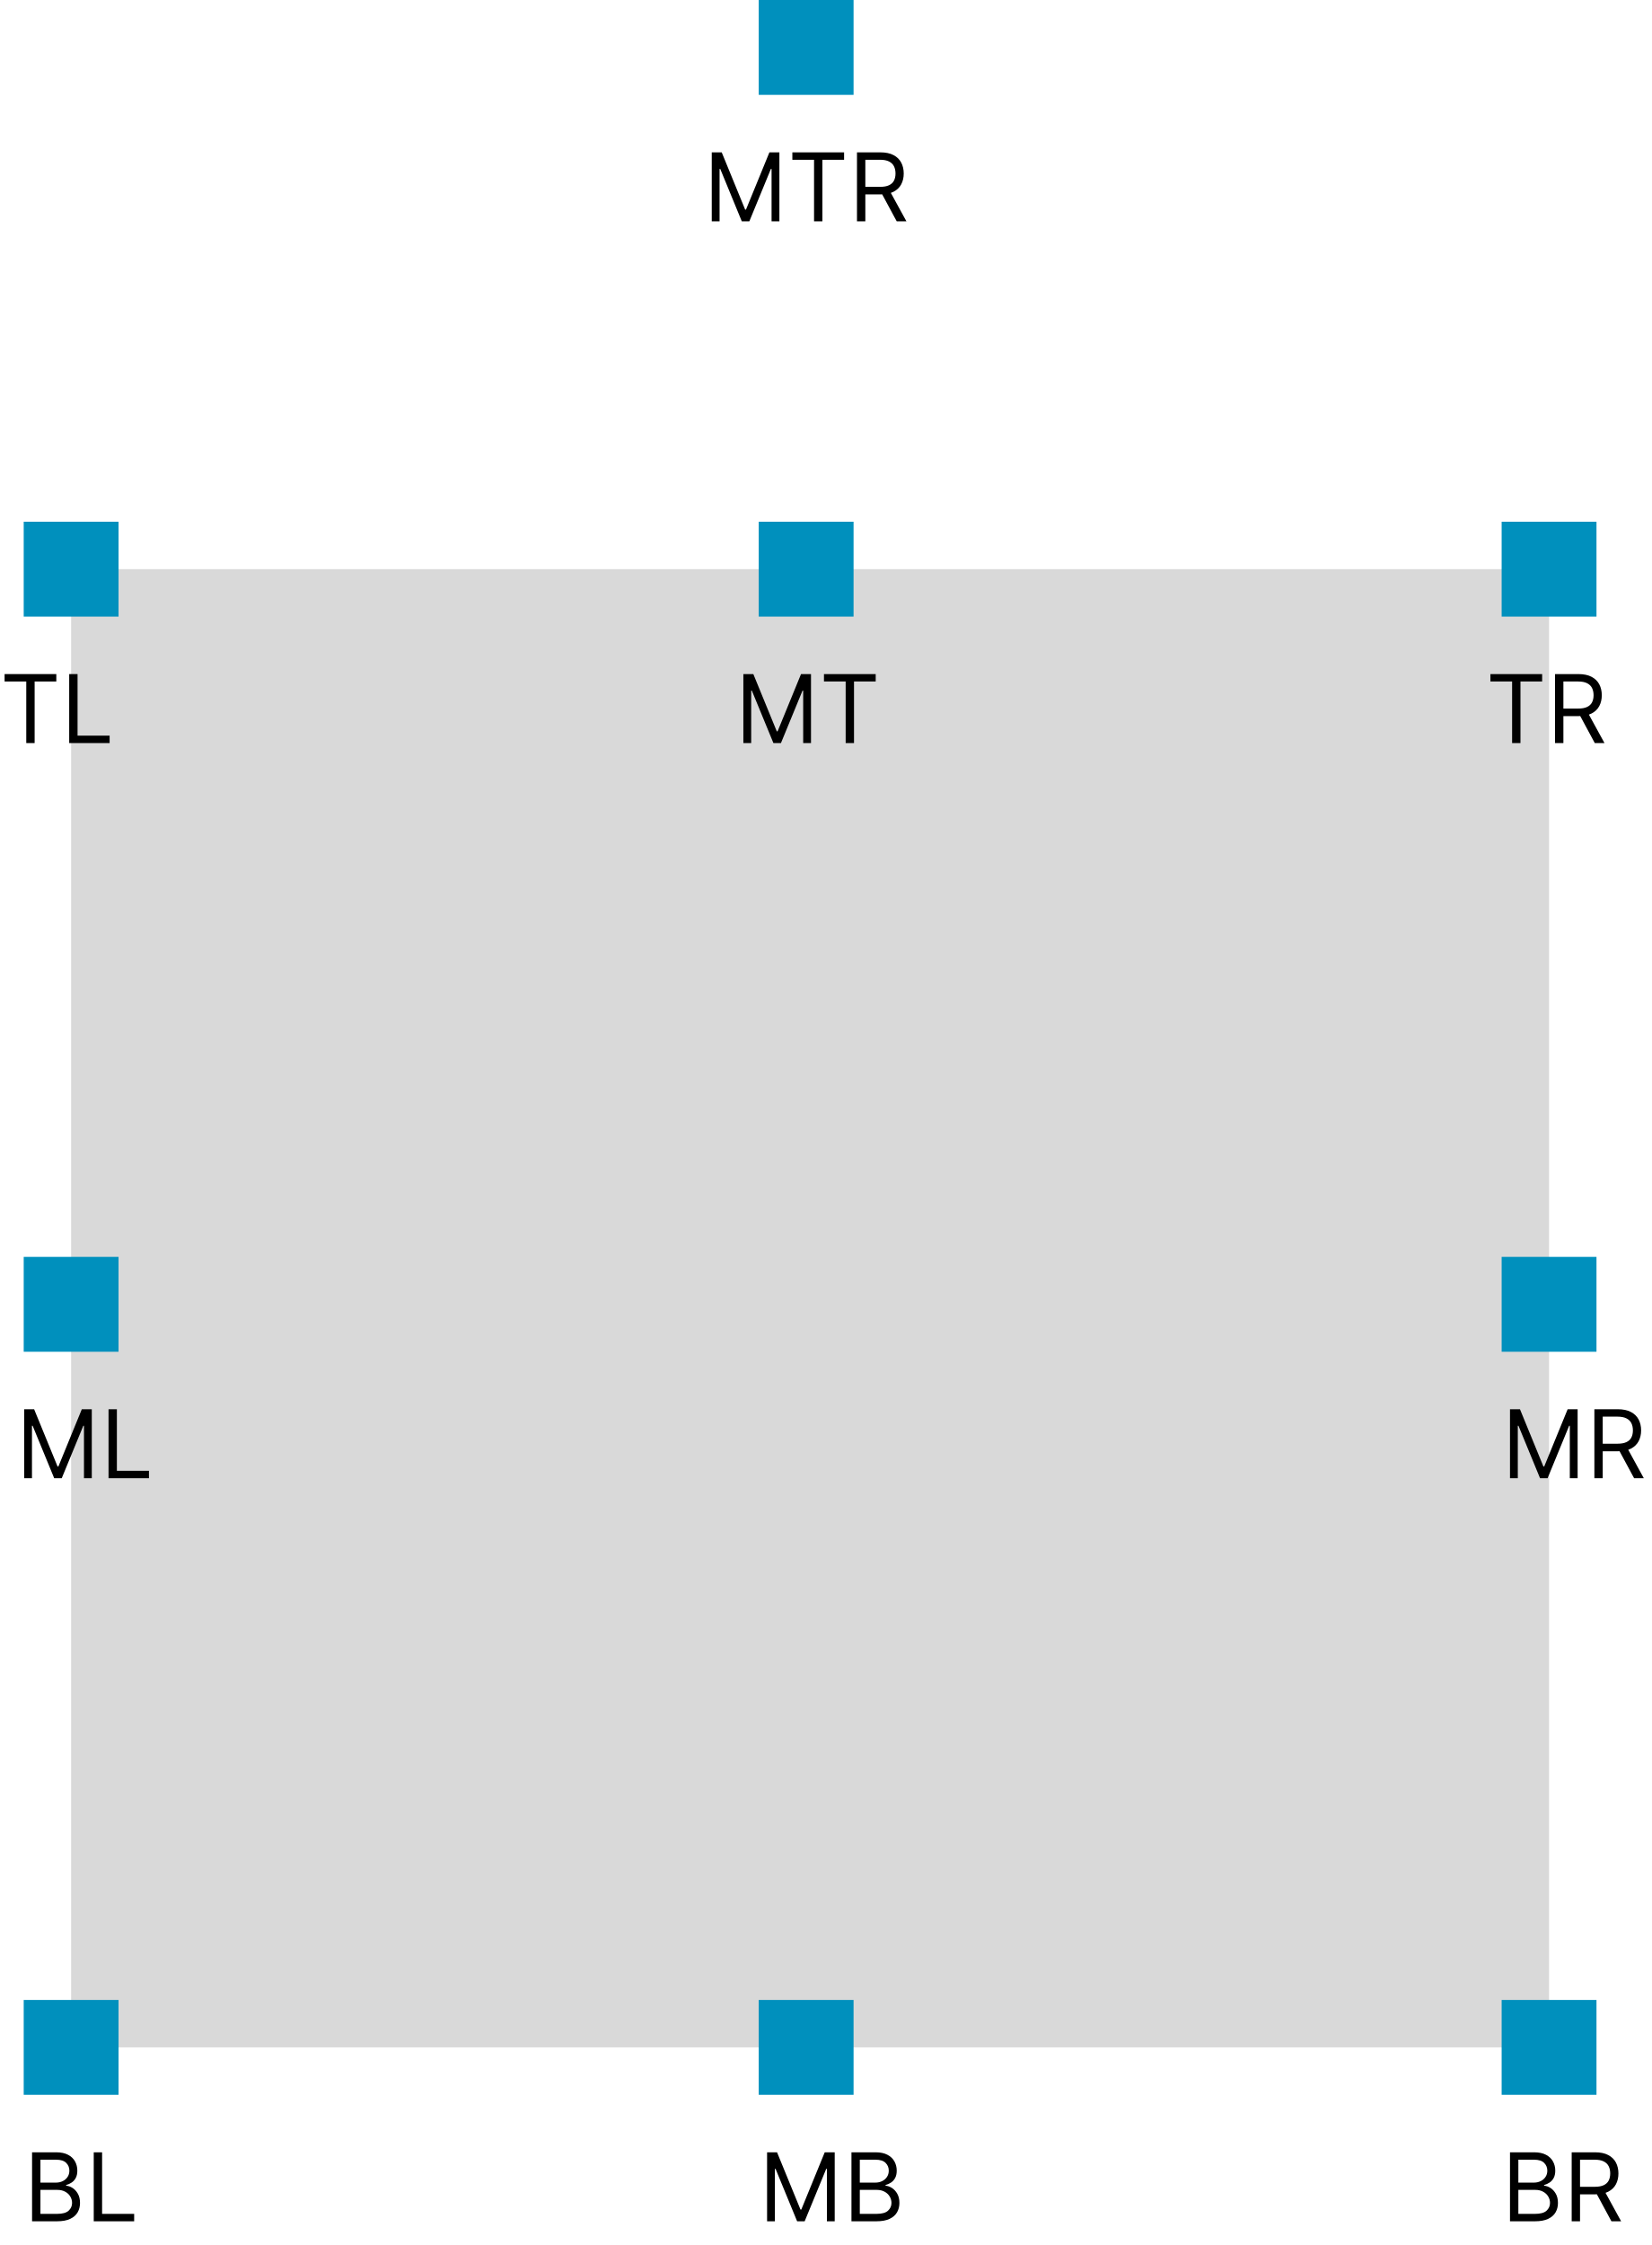
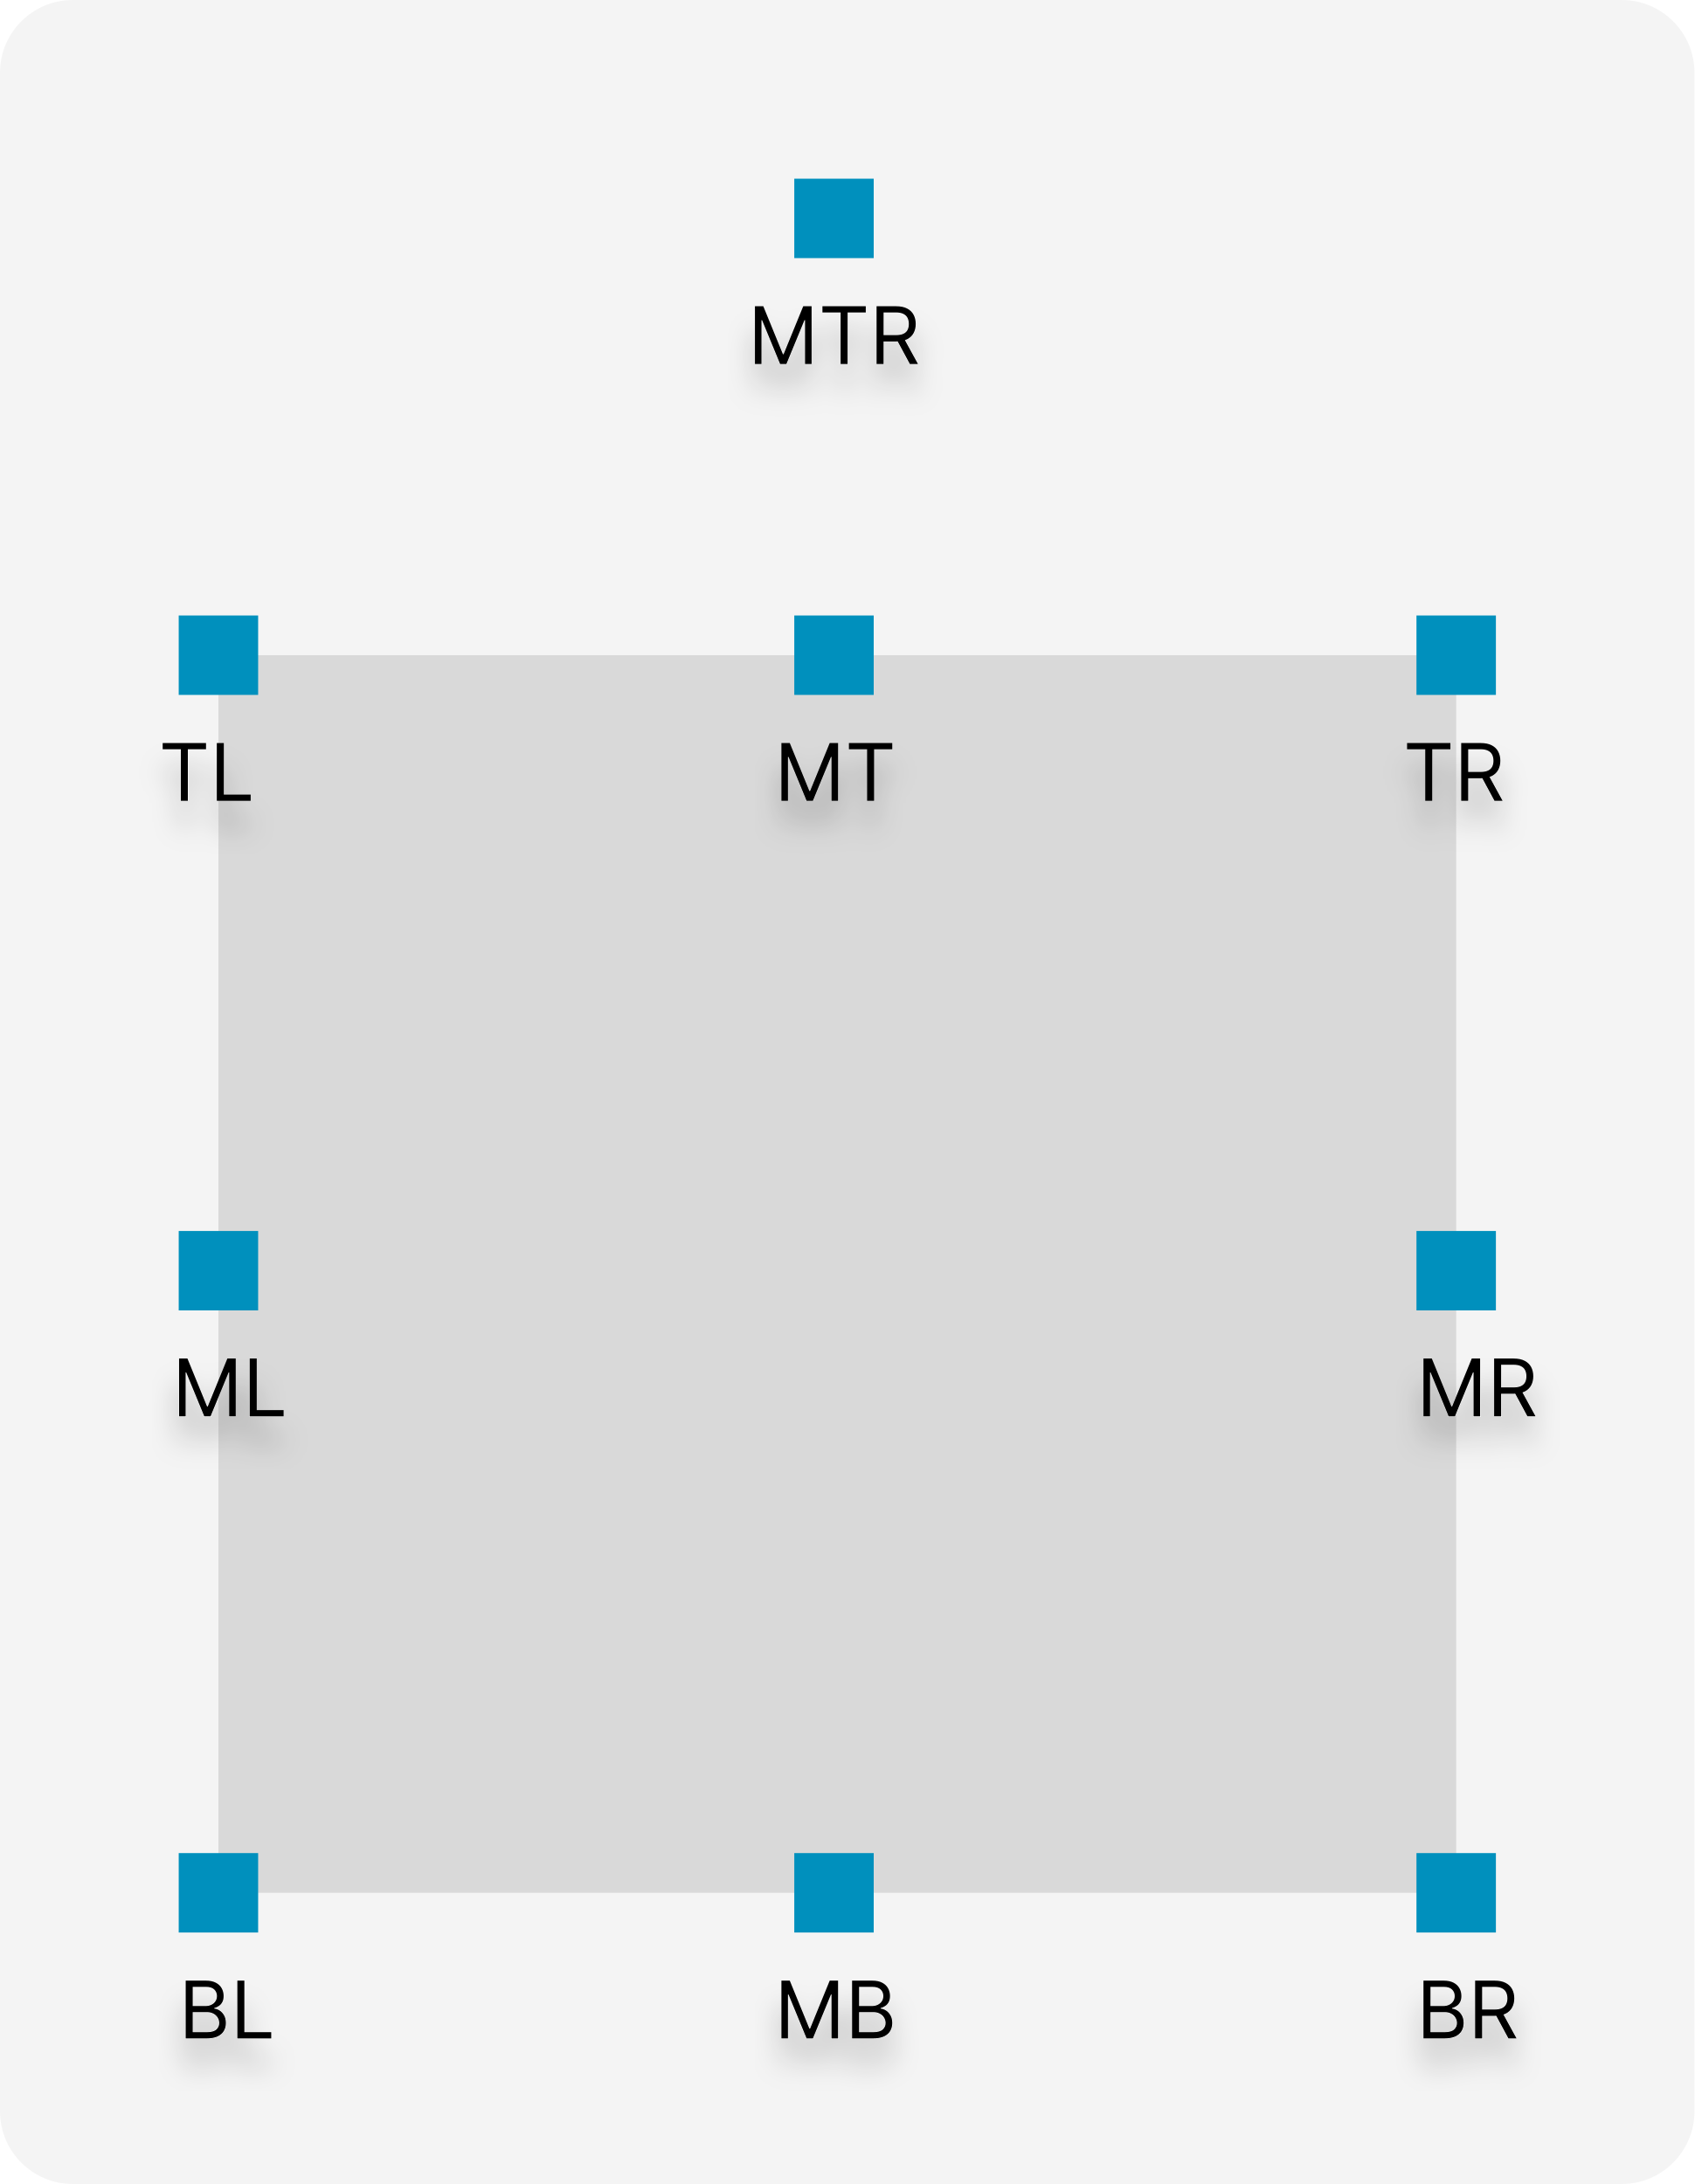
- <svg xmlns="http://www.w3.org/2000/svg" width="209" height="284" viewBox="0 0 209 284" fill="none">
-   <rect x="9" y="72" width="187" height="187" fill="#D9D9D9" />
-   <rect x="96" y="66" width="12" height="12" fill="#0090BD" />
-   <rect x="96" width="12" height="12" fill="#0090BD" />
-   <rect x="3" y="66" width="12" height="12" fill="#0090BD" />
-   <rect x="3" y="159" width="12" height="12" fill="#0090BD" />
-   <rect x="3" y="253" width="12" height="12" fill="#0090BD" />
-   <rect x="190" y="66" width="12" height="12" fill="#0090BD" />
-   <rect x="190" y="159" width="12" height="12" fill="#0090BD" />
-   <rect x="190" y="253" width="12" height="12" fill="#0090BD" />
-   <rect x="96" y="253" width="12" height="12" fill="#0090BD" />
-   <path d="M90.057 19.273H91.318L94.284 26.517H94.386L97.352 19.273H98.614V28H97.625V21.369H97.54L94.812 28H93.858L91.131 21.369H91.046V28H90.057V19.273ZM100.255 20.21V19.273H106.801V20.21H104.056V28H103V20.21H100.255ZM108.432 28V19.273H111.381C112.063 19.273 112.622 19.389 113.06 19.622C113.497 19.852 113.821 20.169 114.031 20.572C114.241 20.976 114.347 21.435 114.347 21.949C114.347 22.463 114.241 22.919 114.031 23.317C113.821 23.715 113.499 24.027 113.064 24.254C112.629 24.479 112.074 24.591 111.398 24.591H109.011V23.636H111.364C111.83 23.636 112.205 23.568 112.489 23.432C112.776 23.296 112.983 23.102 113.111 22.852C113.241 22.599 113.307 22.298 113.307 21.949C113.307 21.599 113.241 21.294 113.111 21.033C112.98 20.771 112.771 20.57 112.484 20.428C112.197 20.283 111.818 20.21 111.347 20.21H109.489V28H108.432ZM112.54 24.079L114.688 28H113.46L111.347 24.079H112.54Z" fill="black" />
-   <path d="M94.057 85.273H95.318L98.284 92.517H98.386L101.352 85.273H102.614V94H101.625V87.369H101.54L98.812 94H97.858L95.131 87.369H95.046V94H94.057V85.273ZM104.255 86.21V85.273H110.801V86.21H108.056V94H107V86.21H104.255Z" fill="black" />
-   <path d="M0.58 86.21V85.273H7.125V86.21H4.381V94H3.324V86.21H0.58ZM8.756 94V85.273H9.813V93.062H13.87V94H8.756Z" fill="black" />
-   <path d="M3.057 178.273H4.318L7.284 185.517H7.386L10.352 178.273H11.614V187H10.625V180.369H10.54L7.812 187H6.858L4.131 180.369H4.045V187H3.057V178.273ZM13.733 187V178.273H14.789V186.062H18.846V187H13.733Z" fill="black" />
-   <path d="M4.057 281V272.273H7.108C7.716 272.273 8.217 272.378 8.612 272.588C9.007 272.795 9.301 273.075 9.494 273.428C9.688 273.777 9.784 274.165 9.784 274.591C9.784 274.966 9.717 275.276 9.584 275.52C9.453 275.764 9.28 275.957 9.064 276.099C8.851 276.241 8.619 276.347 8.369 276.415V276.5C8.636 276.517 8.905 276.611 9.175 276.781C9.445 276.952 9.67 277.196 9.852 277.514C10.034 277.832 10.125 278.222 10.125 278.682C10.125 279.119 10.026 279.513 9.827 279.862C9.628 280.212 9.314 280.489 8.885 280.693C8.456 280.898 7.898 281 7.21 281H4.057ZM5.114 280.062H7.21C7.901 280.062 8.391 279.929 8.68 279.662C8.973 279.392 9.119 279.065 9.119 278.682C9.119 278.386 9.044 278.114 8.893 277.864C8.743 277.611 8.528 277.409 8.25 277.259C7.972 277.105 7.642 277.028 7.261 277.028H5.114V280.062ZM5.114 276.108H7.074C7.392 276.108 7.679 276.045 7.935 275.92C8.193 275.795 8.398 275.619 8.548 275.392C8.702 275.165 8.778 274.898 8.778 274.591C8.778 274.207 8.645 273.882 8.378 273.615C8.111 273.345 7.688 273.21 7.108 273.21H5.114V276.108ZM11.861 281V272.273H12.918V280.062H16.975V281H11.861Z" fill="black" />
-   <path d="M97.057 272.273H98.318L101.284 279.517H101.386L104.352 272.273H105.614V281H104.625V274.369H104.54L101.812 281H100.858L98.131 274.369H98.046V281H97.057V272.273ZM107.733 281V272.273H110.784C111.392 272.273 111.893 272.378 112.288 272.588C112.683 272.795 112.977 273.075 113.17 273.428C113.363 273.777 113.46 274.165 113.46 274.591C113.46 274.966 113.393 275.276 113.26 275.52C113.129 275.764 112.956 275.957 112.74 276.099C112.527 276.241 112.295 276.347 112.045 276.415V276.5C112.312 276.517 112.581 276.611 112.85 276.781C113.12 276.952 113.346 277.196 113.528 277.514C113.71 277.832 113.801 278.222 113.801 278.682C113.801 279.119 113.701 279.513 113.502 279.862C113.304 280.212 112.99 280.489 112.561 280.693C112.132 280.898 111.574 281 110.886 281H107.733ZM108.789 280.062H110.886C111.576 280.062 112.066 279.929 112.356 279.662C112.649 279.392 112.795 279.065 112.795 278.682C112.795 278.386 112.72 278.114 112.569 277.864C112.419 277.611 112.204 277.409 111.926 277.259C111.647 277.105 111.318 277.028 110.937 277.028H108.789V280.062ZM108.789 276.108H110.75C111.068 276.108 111.355 276.045 111.61 275.92C111.869 275.795 112.074 275.619 112.224 275.392C112.377 275.165 112.454 274.898 112.454 274.591C112.454 274.207 112.321 273.882 112.054 273.615C111.787 273.345 111.363 273.21 110.784 273.21H108.789V276.108Z" fill="black" />
-   <path d="M191.057 281V272.273H194.108C194.716 272.273 195.217 272.378 195.612 272.588C196.007 272.795 196.301 273.075 196.494 273.428C196.688 273.777 196.784 274.165 196.784 274.591C196.784 274.966 196.717 275.276 196.584 275.52C196.453 275.764 196.28 275.957 196.064 276.099C195.851 276.241 195.619 276.347 195.369 276.415V276.5C195.636 276.517 195.905 276.611 196.175 276.781C196.445 276.952 196.67 277.196 196.852 277.514C197.034 277.832 197.125 278.222 197.125 278.682C197.125 279.119 197.026 279.513 196.827 279.862C196.628 280.212 196.314 280.489 195.885 280.693C195.456 280.898 194.898 281 194.21 281H191.057ZM192.114 280.062H194.21C194.901 280.062 195.391 279.929 195.68 279.662C195.973 279.392 196.119 279.065 196.119 278.682C196.119 278.386 196.044 278.114 195.893 277.864C195.743 277.611 195.528 277.409 195.25 277.259C194.972 277.105 194.642 277.028 194.261 277.028H192.114V280.062ZM192.114 276.108H194.074C194.392 276.108 194.679 276.045 194.935 275.92C195.193 275.795 195.398 275.619 195.548 275.392C195.702 275.165 195.778 274.898 195.778 274.591C195.778 274.207 195.645 273.882 195.378 273.615C195.111 273.345 194.688 273.21 194.108 273.21H192.114V276.108ZM198.862 281V272.273H201.81C202.492 272.273 203.052 272.389 203.489 272.622C203.927 272.852 204.251 273.169 204.461 273.572C204.671 273.976 204.776 274.435 204.776 274.949C204.776 275.463 204.671 275.919 204.461 276.317C204.251 276.714 203.928 277.027 203.494 277.254C203.059 277.479 202.504 277.591 201.827 277.591H199.441V276.636H201.793C202.259 276.636 202.634 276.568 202.918 276.432C203.205 276.295 203.413 276.102 203.54 275.852C203.671 275.599 203.737 275.298 203.737 274.949C203.737 274.599 203.671 274.294 203.54 274.033C203.41 273.771 203.201 273.57 202.914 273.428C202.627 273.283 202.248 273.21 201.776 273.21H199.918V281H198.862ZM202.969 277.08L205.117 281H203.89L201.776 277.08H202.969Z" fill="black" />
-   <path d="M191.057 178.273H192.318L195.284 185.517H195.386L198.352 178.273H199.614V187H198.625V180.369H198.54L195.812 187H194.858L192.131 180.369H192.045V187H191.057V178.273ZM201.733 187V178.273H204.681C205.363 178.273 205.923 178.389 206.36 178.622C206.798 178.852 207.122 179.169 207.332 179.572C207.542 179.976 207.647 180.435 207.647 180.949C207.647 181.463 207.542 181.919 207.332 182.317C207.122 182.714 206.799 183.027 206.365 183.254C205.93 183.479 205.375 183.591 204.699 183.591H202.312V182.636H204.664C205.13 182.636 205.505 182.568 205.789 182.432C206.076 182.295 206.284 182.102 206.412 181.852C206.542 181.599 206.608 181.298 206.608 180.949C206.608 180.599 206.542 180.294 206.412 180.033C206.281 179.771 206.072 179.57 205.785 179.428C205.498 179.283 205.119 179.21 204.647 179.21H202.789V187H201.733ZM205.841 183.08L207.988 187H206.761L204.647 183.08H205.841Z" fill="black" />
-   <path d="M188.58 86.21V85.273H195.125V86.21H192.381V94H191.324V86.21H188.58ZM196.756 94V85.273H199.705C200.387 85.273 200.946 85.389 201.384 85.622C201.821 85.852 202.145 86.169 202.355 86.572C202.566 86.976 202.671 87.435 202.671 87.949C202.671 88.463 202.566 88.919 202.355 89.317C202.145 89.715 201.823 90.027 201.388 90.254C200.953 90.479 200.398 90.591 199.722 90.591H197.336V89.636H199.688C200.154 89.636 200.529 89.568 200.813 89.432C201.1 89.296 201.307 89.102 201.435 88.852C201.566 88.599 201.631 88.298 201.631 87.949C201.631 87.599 201.566 87.294 201.435 87.033C201.304 86.771 201.096 86.57 200.809 86.428C200.522 86.283 200.142 86.21 199.671 86.21H197.813V94H196.756ZM200.864 90.079L203.012 94H201.784L199.671 90.079H200.864Z" fill="black" />
+ <svg xmlns="http://www.w3.org/2000/svg" width="256" height="330" viewBox="0 0 256 330" fill="none">
+   <rect width="256" height="330" rx="11" fill="#D9D9D9" fill-opacity="0.28" />
+   <rect x="33" y="99" width="187" height="187" fill="#D9D9D9" />
+   <rect x="120" y="93" width="12" height="12" fill="#0090BD" />
+   <rect x="120" y="27" width="12" height="12" fill="#0090BD" />
+   <rect x="27" y="93" width="12" height="12" fill="#0090BD" />
+   <rect x="27" y="186" width="12" height="12" fill="#0090BD" />
+   <rect x="27" y="280" width="12" height="12" fill="#0090BD" />
+   <rect x="214" y="93" width="12" height="12" fill="#0090BD" />
+   <rect x="214" y="186" width="12" height="12" fill="#0090BD" />
+   <rect x="214" y="280" width="12" height="12" fill="#0090BD" />
+   <rect x="120" y="280" width="12" height="12" fill="#0090BD" />
+   <g filter="url(#filter0_d_3_24)">
+     <path d="M114.057 46.273H115.318L118.284 53.517H118.386L121.352 46.273H122.614V55H121.625V48.369H121.54L118.812 55H117.858L115.131 48.369H115.045V55H114.057V46.273ZM124.255 47.21V46.273H130.801V47.21H128.056V55H127V47.21H124.255ZM132.432 55V46.273H135.381C136.063 46.273 136.622 46.389 137.06 46.622C137.497 46.852 137.821 47.169 138.031 47.572C138.241 47.976 138.347 48.435 138.347 48.949C138.347 49.463 138.241 49.919 138.031 50.317C137.821 50.715 137.499 51.027 137.064 51.254C136.629 51.479 136.074 51.591 135.398 51.591H133.011V50.636H135.364C135.83 50.636 136.205 50.568 136.489 50.432C136.776 50.295 136.983 50.102 137.111 49.852C137.241 49.599 137.307 49.298 137.307 48.949C137.307 48.599 137.241 48.294 137.111 48.033C136.98 47.771 136.771 47.57 136.484 47.428C136.197 47.283 135.818 47.21 135.347 47.21H133.489V55H132.432ZM136.54 51.08L138.688 55H137.46L135.347 51.08H136.54Z" fill="black" />
+   </g>
+   <g filter="url(#filter1_d_3_24)">
+     <path d="M118.057 112.273H119.318L122.284 119.517H122.386L125.352 112.273H126.614V121H125.625V114.369H125.54L122.812 121H121.858L119.131 114.369H119.045V121H118.057V112.273ZM128.255 113.21V112.273H134.801V113.21H132.056V121H131V113.21H128.255Z" fill="black" />
+   </g>
+   <g filter="url(#filter2_d_3_24)">
+     <path d="M24.579 113.21V112.273H31.125V113.21H28.381V121H27.324V113.21H24.579ZM32.756 121V112.273H33.813V120.062H37.87V121H32.756Z" fill="black" />
+   </g>
+   <g filter="url(#filter3_d_3_24)">
+     <path d="M27.057 205.273H28.318L31.284 212.517H31.386L34.352 205.273H35.614V214H34.625V207.369H34.54L31.812 214H30.858L28.131 207.369H28.046V214H27.057V205.273ZM37.733 214V205.273H38.789V213.062H42.846V214H37.733Z" fill="black" />
+   </g>
+   <g filter="url(#filter4_d_3_24)">
+     <path d="M28.057 308V299.273H31.108C31.716 299.273 32.217 299.378 32.612 299.588C33.007 299.795 33.301 300.075 33.494 300.428C33.688 300.777 33.784 301.165 33.784 301.591C33.784 301.966 33.717 302.276 33.584 302.52C33.453 302.764 33.28 302.957 33.064 303.099C32.851 303.241 32.619 303.347 32.369 303.415V303.5C32.636 303.517 32.905 303.611 33.175 303.781C33.445 303.952 33.67 304.196 33.852 304.514C34.034 304.832 34.125 305.222 34.125 305.682C34.125 306.119 34.026 306.513 33.827 306.862C33.628 307.212 33.314 307.489 32.885 307.693C32.456 307.898 31.898 308 31.21 308H28.057ZM29.114 307.062H31.21C31.901 307.062 32.391 306.929 32.68 306.662C32.973 306.392 33.119 306.065 33.119 305.682C33.119 305.386 33.044 305.114 32.894 304.864C32.743 304.611 32.528 304.409 32.25 304.259C31.972 304.105 31.642 304.028 31.261 304.028H29.114V307.062ZM29.114 303.108H31.074C31.392 303.108 31.679 303.045 31.935 302.92C32.193 302.795 32.398 302.619 32.548 302.392C32.702 302.165 32.778 301.898 32.778 301.591C32.778 301.207 32.645 300.882 32.378 300.615C32.111 300.345 31.688 300.21 31.108 300.21H29.114V303.108ZM35.861 308V299.273H36.918V307.062H40.975V308H35.861Z" fill="black" />
+   </g>
+   <g filter="url(#filter5_d_3_24)">
+     <path d="M118.057 299.273H119.318L122.284 306.517H122.386L125.352 299.273H126.614V308H125.625V301.369H125.54L122.812 308H121.858L119.131 301.369H119.045V308H118.057V299.273ZM128.733 308V299.273H131.784C132.392 299.273 132.893 299.378 133.288 299.588C133.683 299.795 133.977 300.075 134.17 300.428C134.363 300.777 134.46 301.165 134.46 301.591C134.46 301.966 134.393 302.276 134.26 302.52C134.129 302.764 133.956 302.957 133.74 303.099C133.527 303.241 133.295 303.347 133.045 303.415V303.5C133.312 303.517 133.581 303.611 133.85 303.781C134.12 303.952 134.346 304.196 134.528 304.514C134.71 304.832 134.801 305.222 134.801 305.682C134.801 306.119 134.701 306.513 134.502 306.862C134.304 307.212 133.99 307.489 133.561 307.693C133.132 307.898 132.574 308 131.886 308H128.733ZM129.789 307.062H131.886C132.576 307.062 133.066 306.929 133.356 306.662C133.649 306.392 133.795 306.065 133.795 305.682C133.795 305.386 133.72 305.114 133.569 304.864C133.419 304.611 133.204 304.409 132.926 304.259C132.647 304.105 132.318 304.028 131.937 304.028H129.789V307.062ZM129.789 303.108H131.75C132.068 303.108 132.355 303.045 132.61 302.92C132.869 302.795 133.074 302.619 133.224 302.392C133.377 302.165 133.454 301.898 133.454 301.591C133.454 301.207 133.321 300.882 133.054 300.615C132.787 300.345 132.363 300.21 131.784 300.21H129.789V303.108Z" fill="black" />
+   </g>
+   <g filter="url(#filter6_d_3_24)">
+     <path d="M215.057 308V299.273H218.108C218.716 299.273 219.217 299.378 219.612 299.588C220.007 299.795 220.301 300.075 220.494 300.428C220.688 300.777 220.784 301.165 220.784 301.591C220.784 301.966 220.717 302.276 220.584 302.52C220.453 302.764 220.28 302.957 220.064 303.099C219.851 303.241 219.619 303.347 219.369 303.415V303.5C219.636 303.517 219.905 303.611 220.175 303.781C220.445 303.952 220.67 304.196 220.852 304.514C221.034 304.832 221.125 305.222 221.125 305.682C221.125 306.119 221.026 306.513 220.827 306.862C220.628 307.212 220.314 307.489 219.885 307.693C219.456 307.898 218.898 308 218.21 308H215.057ZM216.114 307.062H218.21C218.901 307.062 219.391 306.929 219.68 306.662C219.973 306.392 220.119 306.065 220.119 305.682C220.119 305.386 220.044 305.114 219.893 304.864C219.743 304.611 219.528 304.409 219.25 304.259C218.972 304.105 218.642 304.028 218.261 304.028H216.114V307.062ZM216.114 303.108H218.074C218.392 303.108 218.679 303.045 218.935 302.92C219.193 302.795 219.398 302.619 219.548 302.392C219.702 302.165 219.778 301.898 219.778 301.591C219.778 301.207 219.645 300.882 219.378 300.615C219.111 300.345 218.688 300.21 218.108 300.21H216.114V303.108ZM222.862 308V299.273H225.81C226.492 299.273 227.052 299.389 227.489 299.622C227.927 299.852 228.251 300.169 228.461 300.572C228.671 300.976 228.776 301.435 228.776 301.949C228.776 302.463 228.671 302.919 228.461 303.317C228.251 303.714 227.928 304.027 227.494 304.254C227.059 304.479 226.504 304.591 225.827 304.591H223.441V303.636H225.793C226.259 303.636 226.634 303.568 226.918 303.432C227.205 303.295 227.413 303.102 227.54 302.852C227.671 302.599 227.737 302.298 227.737 301.949C227.737 301.599 227.671 301.294 227.54 301.033C227.41 300.771 227.201 300.57 226.914 300.428C226.627 300.283 226.248 300.21 225.776 300.21H223.918V308H222.862ZM226.969 304.08L229.117 308H227.89L225.776 304.08H226.969Z" fill="black" />
+   </g>
+   <g filter="url(#filter7_d_3_24)">
+     <path d="M215.057 205.273H216.318L219.284 212.517H219.386L222.352 205.273H223.614V214H222.625V207.369H222.54L219.812 214H218.858L216.131 207.369H216.045V214H215.057V205.273ZM225.733 214V205.273H228.681C229.363 205.273 229.923 205.389 230.36 205.622C230.798 205.852 231.122 206.169 231.332 206.572C231.542 206.976 231.647 207.435 231.647 207.949C231.647 208.463 231.542 208.919 231.332 209.317C231.122 209.714 230.799 210.027 230.365 210.254C229.93 210.479 229.375 210.591 228.699 210.591H226.312V209.636H228.664C229.13 209.636 229.505 209.568 229.789 209.432C230.076 209.295 230.284 209.102 230.412 208.852C230.542 208.599 230.608 208.298 230.608 207.949C230.608 207.599 230.542 207.294 230.412 207.033C230.281 206.771 230.072 206.57 229.785 206.428C229.498 206.283 229.119 206.21 228.647 206.21H226.789V214H225.733ZM229.841 210.08L231.988 214H230.761L228.647 210.08H229.841Z" fill="black" />
+   </g>
+   <g filter="url(#filter8_d_3_24)">
+     <path d="M212.58 113.21V112.273H219.125V113.21H216.381V121H215.324V113.21H212.58ZM220.756 121V112.273H223.705C224.387 112.273 224.946 112.389 225.384 112.622C225.821 112.852 226.145 113.169 226.355 113.572C226.566 113.976 226.671 114.435 226.671 114.949C226.671 115.463 226.566 115.919 226.355 116.317C226.145 116.714 225.823 117.027 225.388 117.254C224.953 117.479 224.398 117.591 223.722 117.591H221.336V116.636H223.688C224.154 116.636 224.529 116.568 224.813 116.432C225.1 116.295 225.307 116.102 225.435 115.852C225.566 115.599 225.631 115.298 225.631 114.949C225.631 114.599 225.566 114.294 225.435 114.033C225.304 113.771 225.096 113.57 224.809 113.428C224.522 113.283 224.142 113.21 223.671 113.21H221.813V121H220.756ZM224.864 117.08L227.012 121H225.784L223.671 117.08H224.864Z" fill="black" />
+   </g>
+   <defs>
+     <filter id="filter0_d_3_24" x="110.057" y="46.273" width="32.631" height="16.727" filterUnits="userSpaceOnUse" color-interpolation-filters="sRGB">
+       <feFlood flood-opacity="0" result="BackgroundImageFix" />
+       <feColorMatrix in="SourceAlpha" type="matrix" values="0 0 0 0 0 0 0 0 0 0 0 0 0 0 0 0 0 0 127 0" result="hardAlpha" />
+       <feOffset dy="4" />
+       <feGaussianBlur stdDeviation="2" />
+       <feComposite in2="hardAlpha" operator="out" />
+       <feColorMatrix type="matrix" values="0 0 0 0 0 0 0 0 0 0 0 0 0 0 0 0 0 0 0.25 0" />
+       <feBlend mode="normal" in2="BackgroundImageFix" result="effect1_dropShadow_3_24" />
+       <feBlend mode="normal" in="SourceGraphic" in2="effect1_dropShadow_3_24" result="shape" />
+     </filter>
+     <filter id="filter1_d_3_24" x="114.057" y="112.273" width="24.744" height="16.727" filterUnits="userSpaceOnUse" color-interpolation-filters="sRGB">
+       <feFlood flood-opacity="0" result="BackgroundImageFix" />
+       <feColorMatrix in="SourceAlpha" type="matrix" values="0 0 0 0 0 0 0 0 0 0 0 0 0 0 0 0 0 0 127 0" result="hardAlpha" />
+       <feOffset dy="4" />
+       <feGaussianBlur stdDeviation="2" />
+       <feComposite in2="hardAlpha" operator="out" />
+       <feColorMatrix type="matrix" values="0 0 0 0 0 0 0 0 0 0 0 0 0 0 0 0 0 0 0.25 0" />
+       <feBlend mode="normal" in2="BackgroundImageFix" result="effect1_dropShadow_3_24" />
+       <feBlend mode="normal" in="SourceGraphic" in2="effect1_dropShadow_3_24" result="shape" />
+     </filter>
+     <filter id="filter2_d_3_24" x="20.58" y="112.273" width="21.29" height="16.727" filterUnits="userSpaceOnUse" color-interpolation-filters="sRGB">
+       <feFlood flood-opacity="0" result="BackgroundImageFix" />
+       <feColorMatrix in="SourceAlpha" type="matrix" values="0 0 0 0 0 0 0 0 0 0 0 0 0 0 0 0 0 0 127 0" result="hardAlpha" />
+       <feOffset dy="4" />
+       <feGaussianBlur stdDeviation="2" />
+       <feComposite in2="hardAlpha" operator="out" />
+       <feColorMatrix type="matrix" values="0 0 0 0 0 0 0 0 0 0 0 0 0 0 0 0 0 0 0.25 0" />
+       <feBlend mode="normal" in2="BackgroundImageFix" result="effect1_dropShadow_3_24" />
+       <feBlend mode="normal" in="SourceGraphic" in2="effect1_dropShadow_3_24" result="shape" />
+     </filter>
+     <filter id="filter3_d_3_24" x="23.057" y="205.273" width="23.789" height="16.727" filterUnits="userSpaceOnUse" color-interpolation-filters="sRGB">
+       <feFlood flood-opacity="0" result="BackgroundImageFix" />
+       <feColorMatrix in="SourceAlpha" type="matrix" values="0 0 0 0 0 0 0 0 0 0 0 0 0 0 0 0 0 0 127 0" result="hardAlpha" />
+       <feOffset dy="4" />
+       <feGaussianBlur stdDeviation="2" />
+       <feComposite in2="hardAlpha" operator="out" />
+       <feColorMatrix type="matrix" values="0 0 0 0 0 0 0 0 0 0 0 0 0 0 0 0 0 0 0.25 0" />
+       <feBlend mode="normal" in2="BackgroundImageFix" result="effect1_dropShadow_3_24" />
+       <feBlend mode="normal" in="SourceGraphic" in2="effect1_dropShadow_3_24" result="shape" />
+     </filter>
+     <filter id="filter4_d_3_24" x="24.057" y="299.273" width="20.918" height="16.727" filterUnits="userSpaceOnUse" color-interpolation-filters="sRGB">
+       <feFlood flood-opacity="0" result="BackgroundImageFix" />
+       <feColorMatrix in="SourceAlpha" type="matrix" values="0 0 0 0 0 0 0 0 0 0 0 0 0 0 0 0 0 0 127 0" result="hardAlpha" />
+       <feOffset dy="4" />
+       <feGaussianBlur stdDeviation="2" />
+       <feComposite in2="hardAlpha" operator="out" />
+       <feColorMatrix type="matrix" values="0 0 0 0 0 0 0 0 0 0 0 0 0 0 0 0 0 0 0.25 0" />
+       <feBlend mode="normal" in2="BackgroundImageFix" result="effect1_dropShadow_3_24" />
+       <feBlend mode="normal" in="SourceGraphic" in2="effect1_dropShadow_3_24" result="shape" />
+     </filter>
+     <filter id="filter5_d_3_24" x="114.057" y="299.273" width="24.744" height="16.727" filterUnits="userSpaceOnUse" color-interpolation-filters="sRGB">
+       <feFlood flood-opacity="0" result="BackgroundImageFix" />
+       <feColorMatrix in="SourceAlpha" type="matrix" values="0 0 0 0 0 0 0 0 0 0 0 0 0 0 0 0 0 0 127 0" result="hardAlpha" />
+       <feOffset dy="4" />
+       <feGaussianBlur stdDeviation="2" />
+       <feComposite in2="hardAlpha" operator="out" />
+       <feColorMatrix type="matrix" values="0 0 0 0 0 0 0 0 0 0 0 0 0 0 0 0 0 0 0.25 0" />
+       <feBlend mode="normal" in2="BackgroundImageFix" result="effect1_dropShadow_3_24" />
+       <feBlend mode="normal" in="SourceGraphic" in2="effect1_dropShadow_3_24" result="shape" />
+     </filter>
+     <filter id="filter6_d_3_24" x="211.057" y="299.273" width="22.06" height="16.727" filterUnits="userSpaceOnUse" color-interpolation-filters="sRGB">
+       <feFlood flood-opacity="0" result="BackgroundImageFix" />
+       <feColorMatrix in="SourceAlpha" type="matrix" values="0 0 0 0 0 0 0 0 0 0 0 0 0 0 0 0 0 0 127 0" result="hardAlpha" />
+       <feOffset dy="4" />
+       <feGaussianBlur stdDeviation="2" />
+       <feComposite in2="hardAlpha" operator="out" />
+       <feColorMatrix type="matrix" values="0 0 0 0 0 0 0 0 0 0 0 0 0 0 0 0 0 0 0.25 0" />
+       <feBlend mode="normal" in2="BackgroundImageFix" result="effect1_dropShadow_3_24" />
+       <feBlend mode="normal" in="SourceGraphic" in2="effect1_dropShadow_3_24" result="shape" />
+     </filter>
+     <filter id="filter7_d_3_24" x="211.057" y="205.273" width="24.931" height="16.727" filterUnits="userSpaceOnUse" color-interpolation-filters="sRGB">
+       <feFlood flood-opacity="0" result="BackgroundImageFix" />
+       <feColorMatrix in="SourceAlpha" type="matrix" values="0 0 0 0 0 0 0 0 0 0 0 0 0 0 0 0 0 0 127 0" result="hardAlpha" />
+       <feOffset dy="4" />
+       <feGaussianBlur stdDeviation="2" />
+       <feComposite in2="hardAlpha" operator="out" />
+       <feColorMatrix type="matrix" values="0 0 0 0 0 0 0 0 0 0 0 0 0 0 0 0 0 0 0.25 0" />
+       <feBlend mode="normal" in2="BackgroundImageFix" result="effect1_dropShadow_3_24" />
+       <feBlend mode="normal" in="SourceGraphic" in2="effect1_dropShadow_3_24" result="shape" />
+     </filter>
+     <filter id="filter8_d_3_24" x="208.58" y="112.273" width="22.432" height="16.727" filterUnits="userSpaceOnUse" color-interpolation-filters="sRGB">
+       <feFlood flood-opacity="0" result="BackgroundImageFix" />
+       <feColorMatrix in="SourceAlpha" type="matrix" values="0 0 0 0 0 0 0 0 0 0 0 0 0 0 0 0 0 0 127 0" result="hardAlpha" />
+       <feOffset dy="4" />
+       <feGaussianBlur stdDeviation="2" />
+       <feComposite in2="hardAlpha" operator="out" />
+       <feColorMatrix type="matrix" values="0 0 0 0 0 0 0 0 0 0 0 0 0 0 0 0 0 0 0.25 0" />
+       <feBlend mode="normal" in2="BackgroundImageFix" result="effect1_dropShadow_3_24" />
+       <feBlend mode="normal" in="SourceGraphic" in2="effect1_dropShadow_3_24" result="shape" />
+     </filter>
+   </defs>
</svg>
